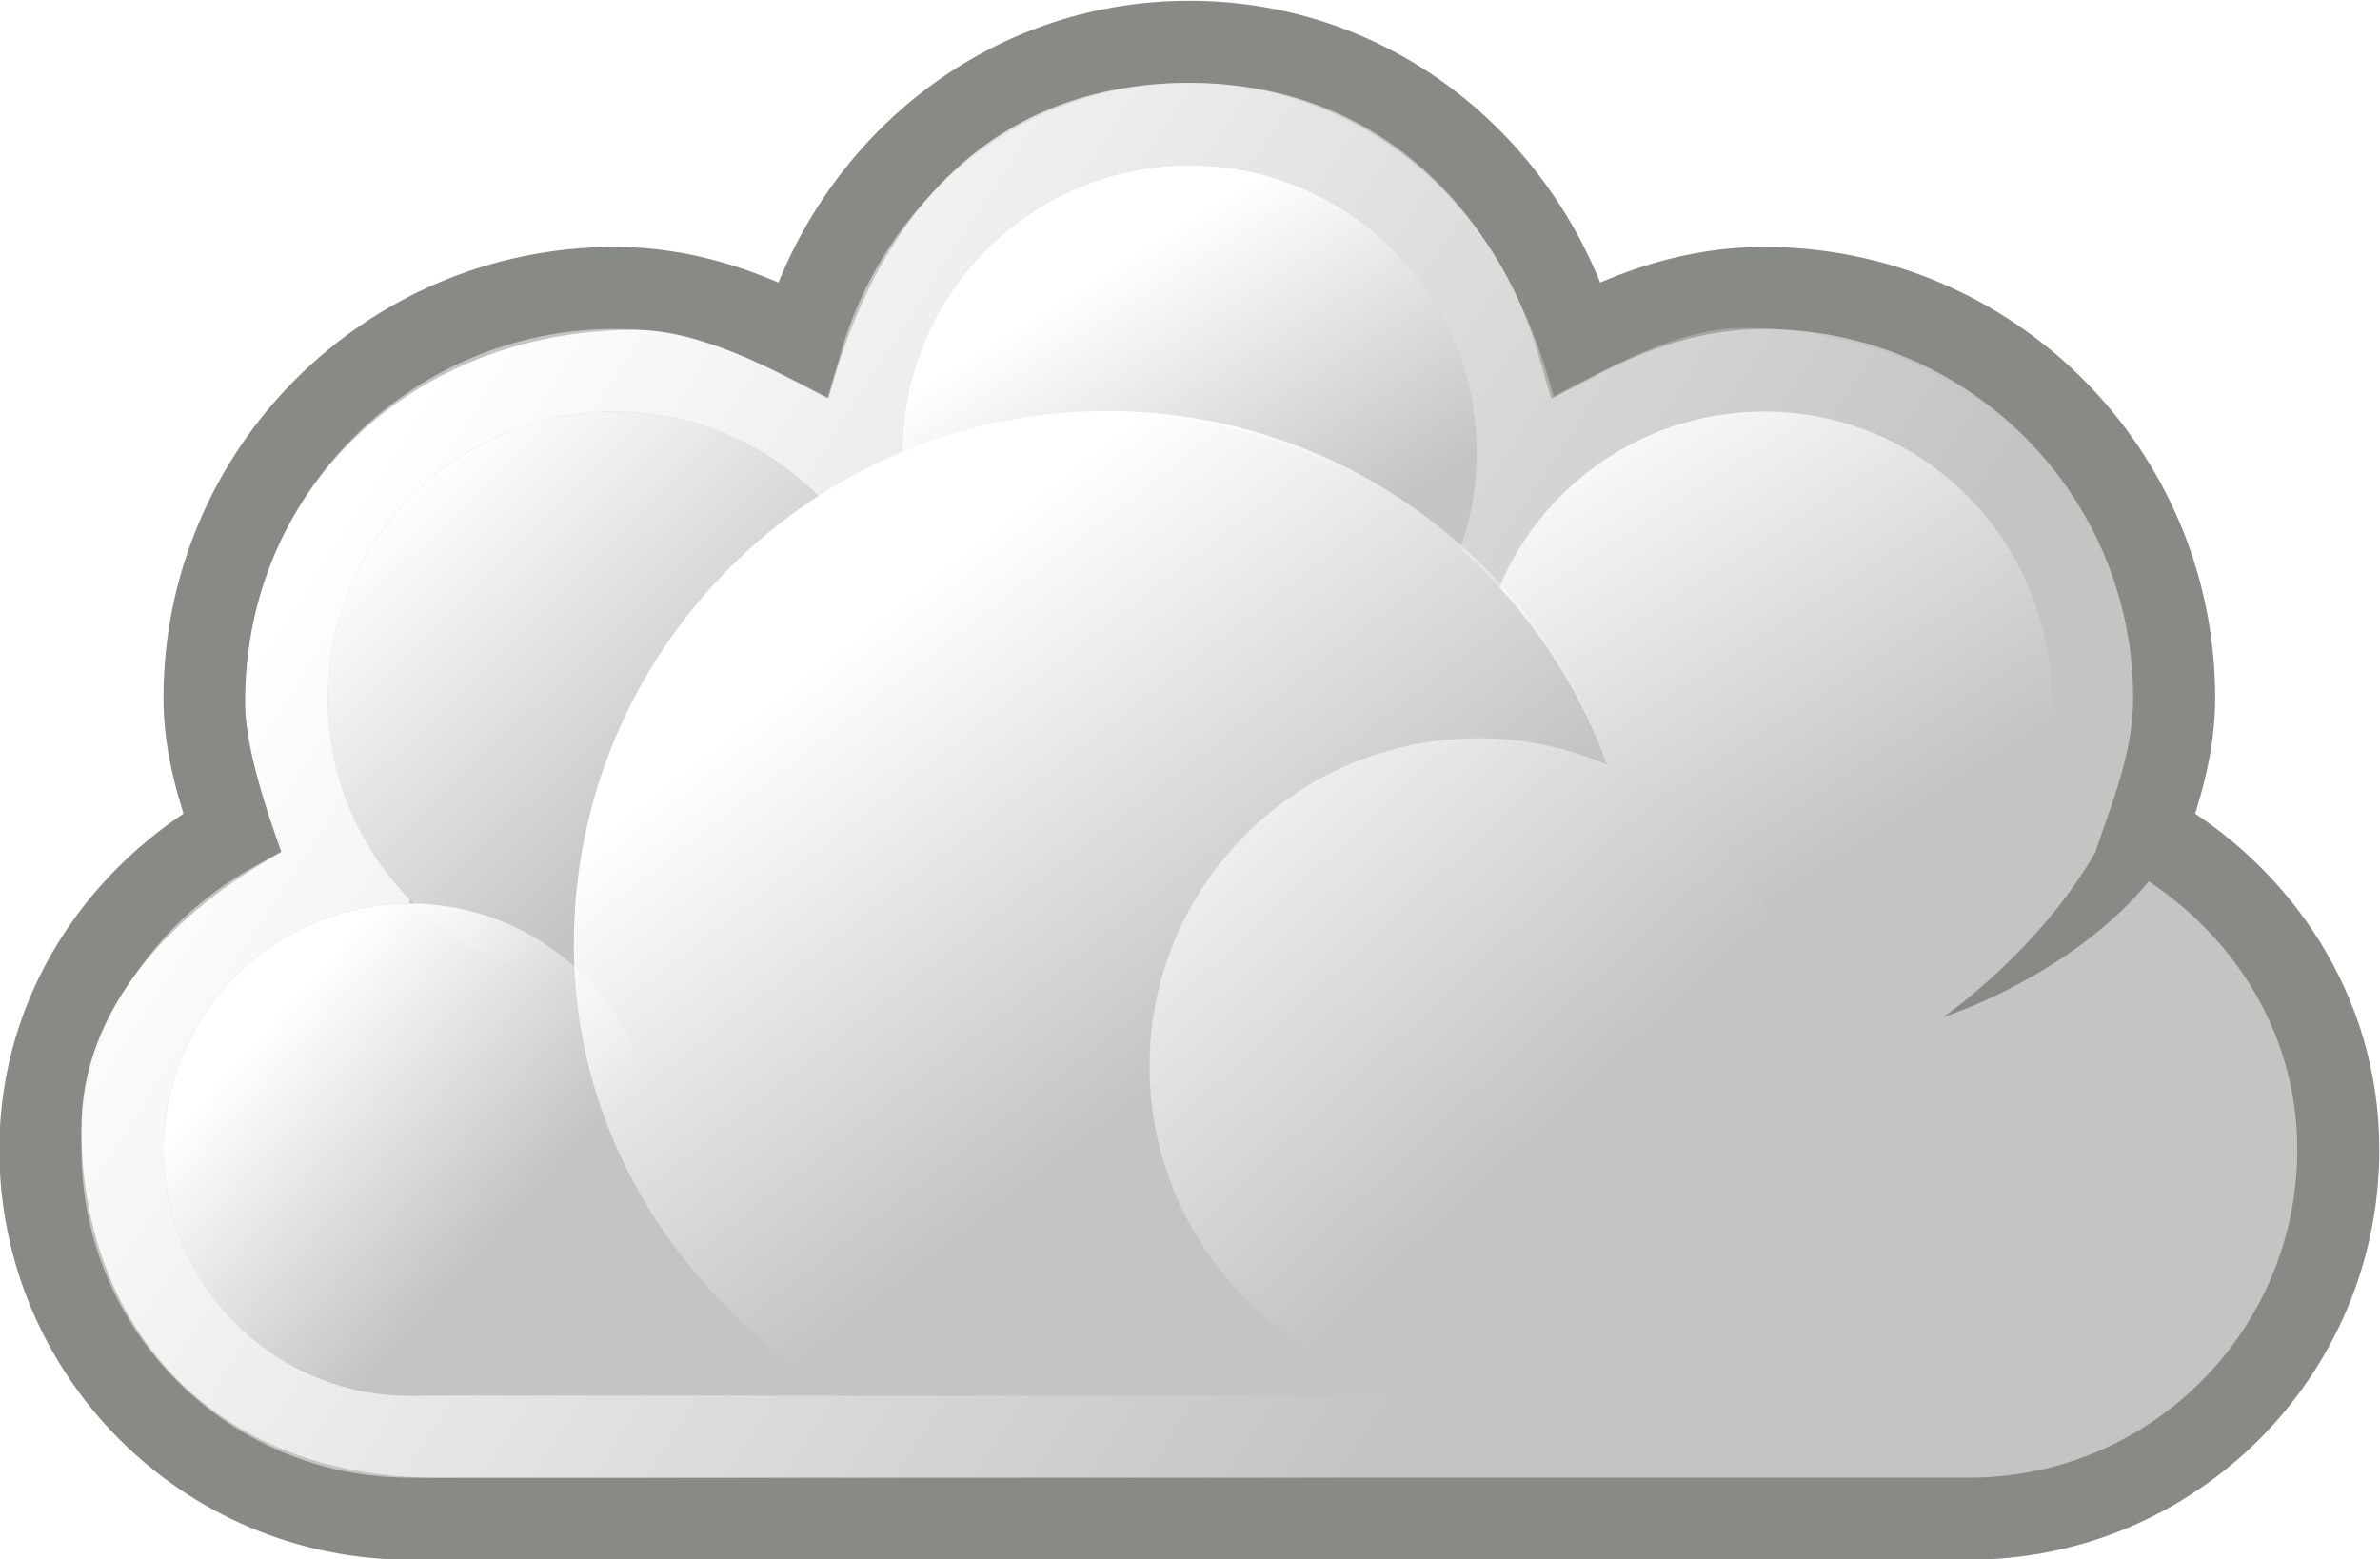
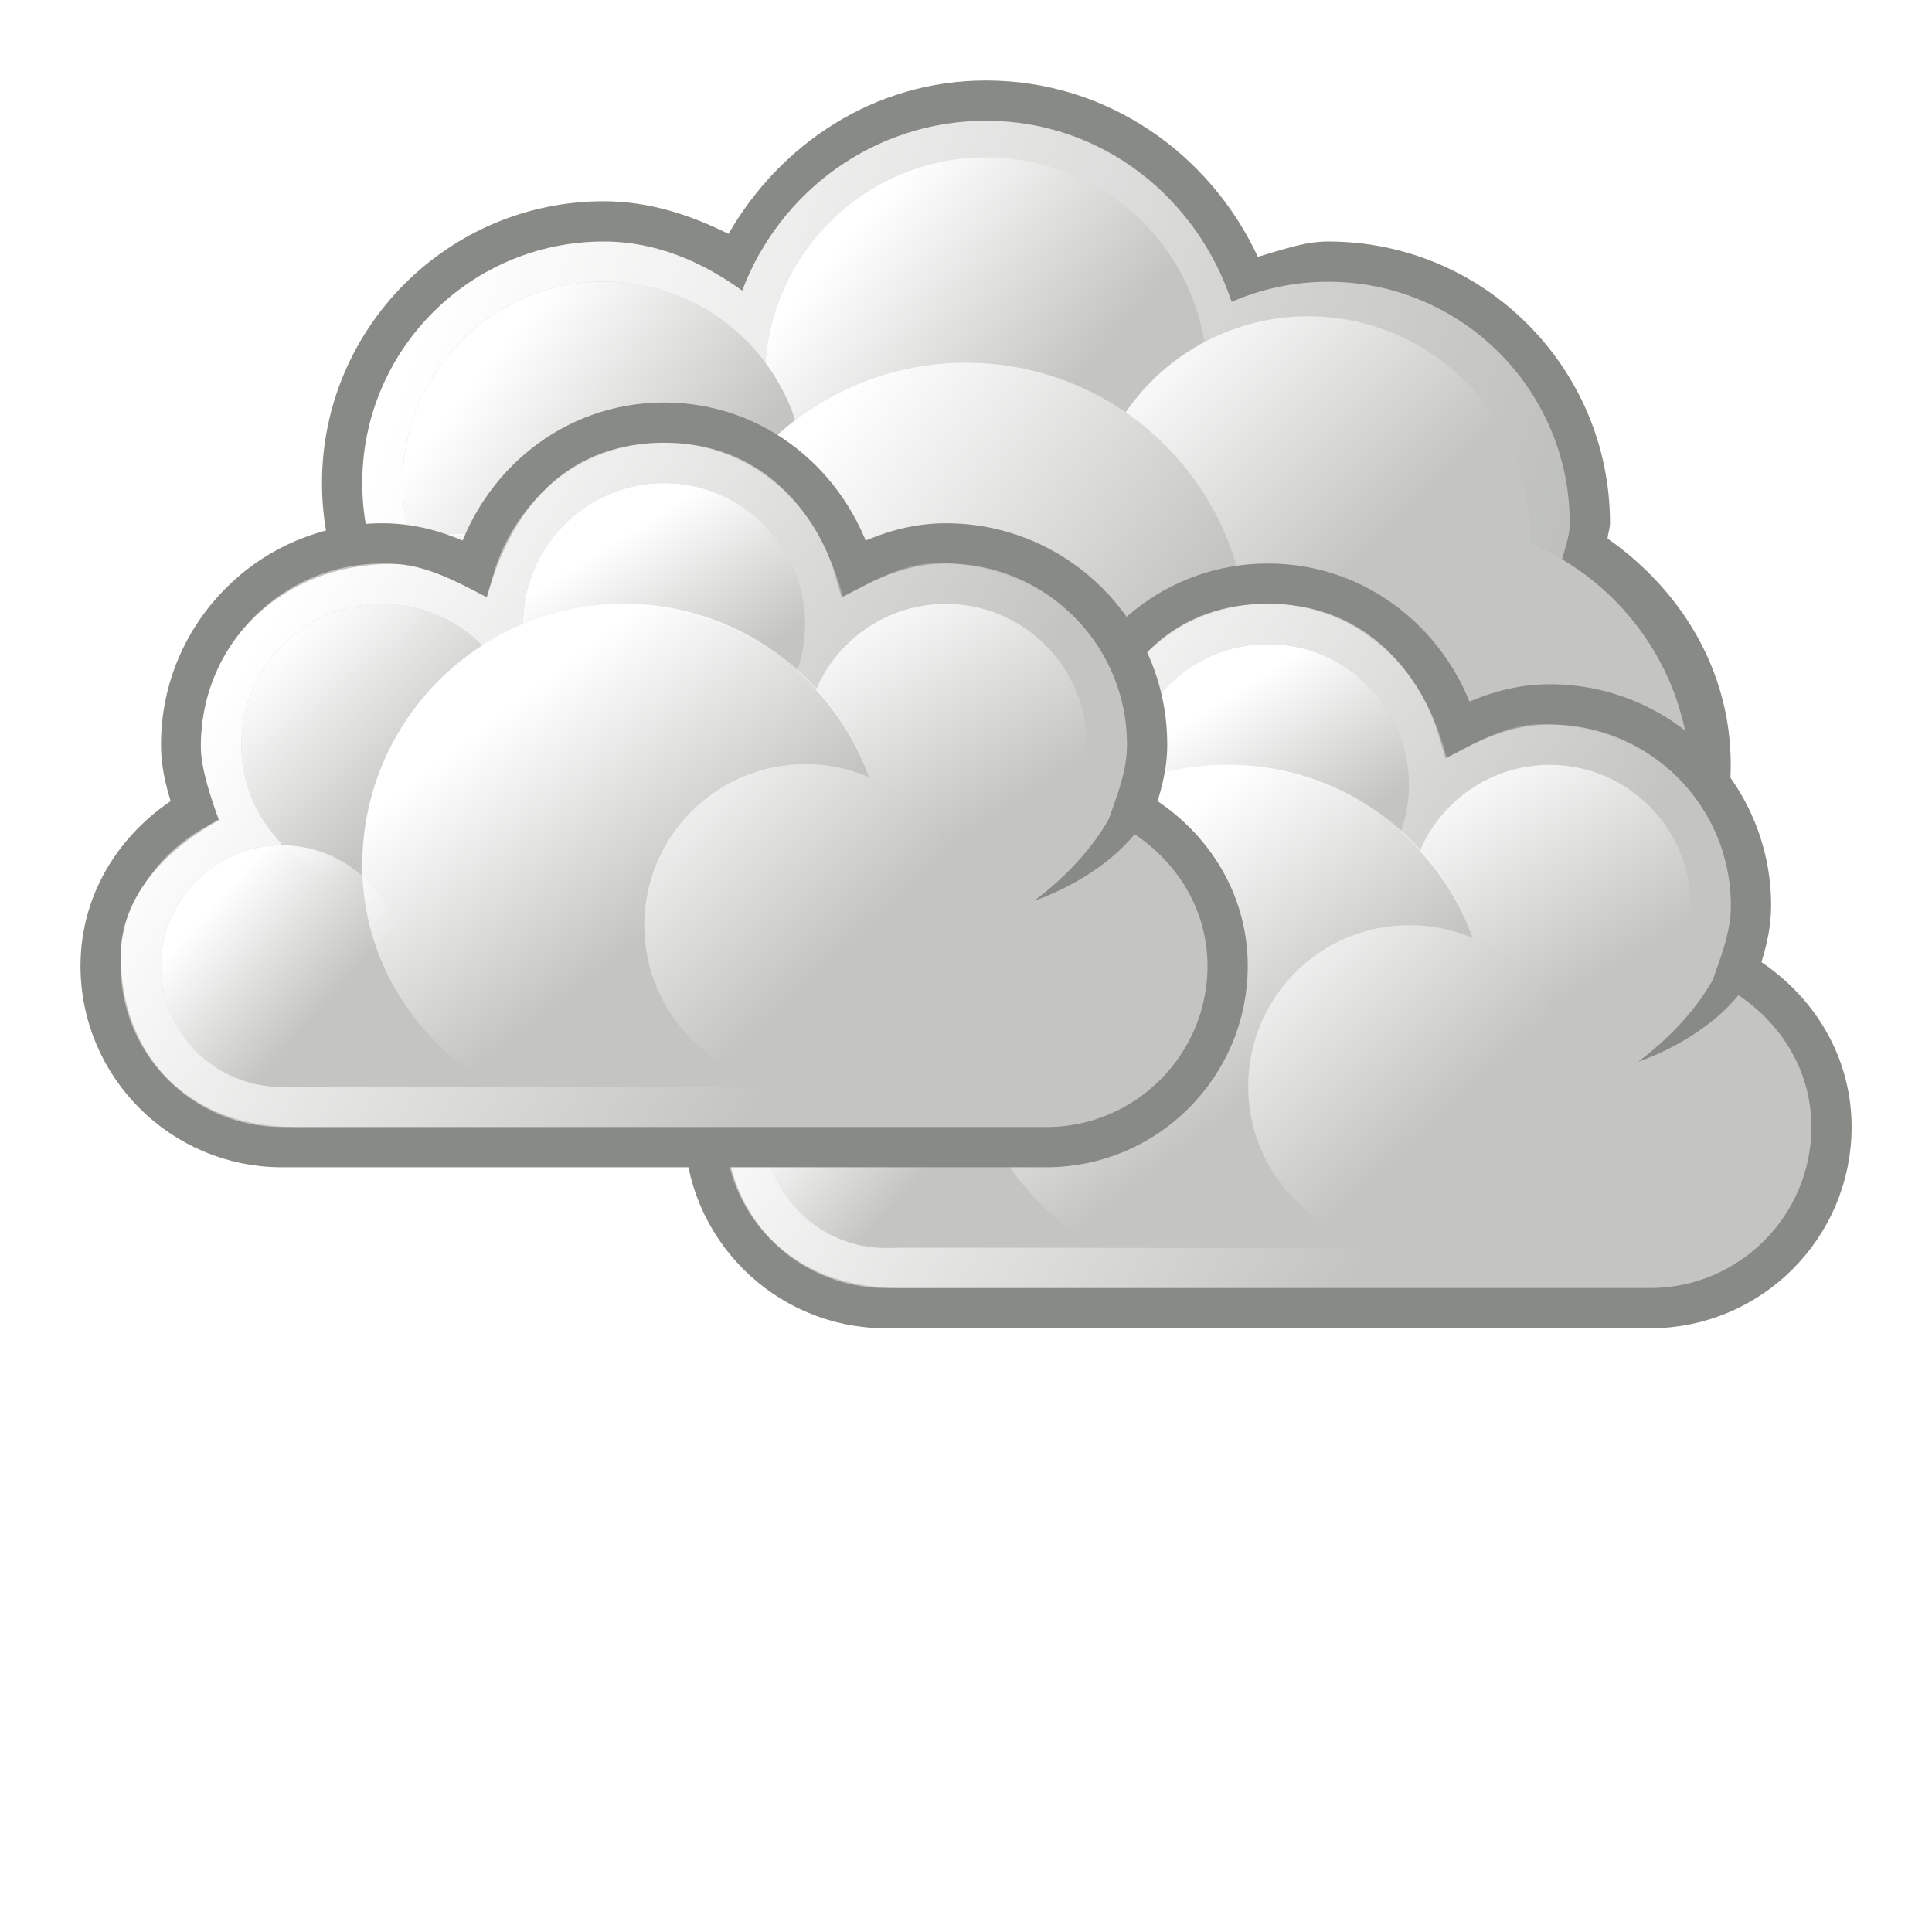
- <svg xmlns="http://www.w3.org/2000/svg" xmlns:xlink="http://www.w3.org/1999/xlink" id="svg3148" viewBox="0 0 150 98.276" version="1.1">
-   <defs id="defs3150">
-     <linearGradient id="linearGradient6712" y2="-431.97" gradientUnits="userSpaceOnUse" x2="285.03" y1="-441.05" x1="271.02">
-       <stop id="stop6472" stop-color="#fff" offset="0" />
-       <stop id="stop6474" stop-color="#fff" stop-opacity="0" offset="1" />
+ <svg xmlns="http://www.w3.org/2000/svg" xmlns:xlink="http://www.w3.org/1999/xlink" id="svg1306" viewBox="0 0 48 48">
+   <defs id="defs1308">
+     <linearGradient id="linearGradient10670" y2="-436.83" xlink:href="#linearGradient6549" gradientUnits="userSpaceOnUse" x2="288.9" y1="-441.23" x1="284.8" />
+     <linearGradient id="linearGradient10668" y2="-436.71" xlink:href="#linearGradient6549" gradientUnits="userSpaceOnUse" x2="289.77" y1="-439.48" x1="286.67" />
+     <linearGradient id="linearGradient10666" y2="-431.92" xlink:href="#linearGradient6549" gradientUnits="userSpaceOnUse" x2="279.98" y1="-437.11" x1="275.94" />
+     <linearGradient id="linearGradient10664" y2="-436.44" xlink:href="#linearGradient6549" gradientUnits="userSpaceOnUse" x2="289.39" y1="-439.94" x1="285.94" />
+     <linearGradient id="linearGradient10662" y2="-436.14" xlink:href="#linearGradient6549" gradientUnits="userSpaceOnUse" x2="289.85" y1="-441.29" x1="286.51" />
+     <linearGradient id="linearGradient10660" y2="-436.32" xlink:href="#linearGradient6549" gradientUnits="userSpaceOnUse" x2="289.68" y1="-439.75" x1="287.52" />
+     <linearGradient id="linearGradient10658" y2="-431.97" xlink:href="#linearGradient6549" gradientUnits="userSpaceOnUse" x2="285.03" y1="-441.05" x1="271.02" />
+     <linearGradient id="linearGradient6549">
+       <stop id="stop6551" style="stop-color:#ffffff" offset="0" />
+       <stop id="stop6553" style="stop-color:#ffffff;stop-opacity:0" offset="1" />
    </linearGradient>
-     <linearGradient id="linearGradient6714" y2="-436.32" gradientUnits="userSpaceOnUse" x2="289.68" y1="-439.75" x1="287.52">
-       <stop id="stop6499" stop-color="#fff" offset="0" />
-       <stop id="stop6501" stop-color="#fff" stop-opacity="0" offset="1" />
+     <linearGradient id="linearGradient10642" y2="-96.545" gradientUnits="userSpaceOnUse" x2="-153.1" y1="-100.53" x1="-156.29">
+       <stop id="stop7836" style="stop-color:#ffffff" offset="0" />
+       <stop id="stop7838" style="stop-color:#ffffff;stop-opacity:0" offset="1" />
    </linearGradient>
-     <linearGradient id="linearGradient6716" y2="-436.14" gradientUnits="userSpaceOnUse" x2="289.85" y1="-441.29" x1="286.51">
-       <stop id="stop6515" stop-color="#fff" offset="0" />
-       <stop id="stop6517" stop-color="#fff" stop-opacity="0" offset="1" />
+     <linearGradient id="linearGradient10640" y2="-382.65" gradientUnits="userSpaceOnUse" x2="245.65" y1="-388.47" x1="238">
+       <stop id="stop8400" style="stop-color:#ffffff" offset="0" />
+       <stop id="stop8402" style="stop-color:#ffffff;stop-opacity:0" offset="1" />
    </linearGradient>
-     <linearGradient id="linearGradient6718" y2="-436.44" xlink:href="#linearGradient6538" gradientUnits="userSpaceOnUse" x2="289.39" y1="-439.94" x1="285.94" />
-     <linearGradient id="linearGradient6538">
-       <stop id="stop6540" stop-color="#fff" offset="0" />
-       <stop id="stop6542" stop-color="#fff" stop-opacity="0" offset="1" />
+     <linearGradient id="linearGradient10638" y2="-386.96" gradientUnits="userSpaceOnUse" x2="235.26" y1="-390.44" x1="230.88">
+       <stop id="stop8317" style="stop-color:#ffffff" offset="0" />
+       <stop id="stop8319" style="stop-color:#ffffff;stop-opacity:0" offset="1" />
    </linearGradient>
-     <linearGradient id="linearGradient6720" y2="-431.92" gradientUnits="userSpaceOnUse" x2="279.98" y1="-437.11" x1="275.94">
-       <stop id="stop6530" stop-color="#fff" offset="0" />
-       <stop id="stop6532" stop-color="#fff" stop-opacity="0" offset="1" />
+     <linearGradient id="linearGradient10636" y2="-385.35" gradientUnits="userSpaceOnUse" x2="252.7" y1="-391.31" x1="246.74">
+       <stop id="stop8383" style="stop-color:#ffffff" offset="0" />
+       <stop id="stop8385" style="stop-color:#ffffff;stop-opacity:0" offset="1" />
    </linearGradient>
-     <linearGradient id="linearGradient6722" y2="-436.71" gradientUnits="userSpaceOnUse" x2="289.77" y1="-439.48" x1="286.67">
-       <stop id="stop6551" stop-color="#fff" offset="0" />
-       <stop id="stop6553" stop-color="#fff" stop-opacity="0" offset="1" />
+     <linearGradient id="linearGradient10634" y2="-388.55" gradientUnits="userSpaceOnUse" x2="245.83" y1="-393.41" x1="240.07">
+       <stop id="stop8333" style="stop-color:#ffffff" offset="0" />
+       <stop id="stop8335" style="stop-color:#ffffff;stop-opacity:0" offset="1" />
    </linearGradient>
-     <linearGradient id="linearGradient6724" y2="-436.83" xlink:href="#linearGradient6538" gradientUnits="userSpaceOnUse" x2="288.9" y1="-441.23" x1="284.8" />
+     <linearGradient id="linearGradient10632" y2="-375.38" gradientUnits="userSpaceOnUse" x2="278.92" gradientTransform="translate(69.003 102)" y1="-392.31" x1="228.5">
+       <stop id="stop8304" style="stop-color:#ffffff" offset="0" />
+       <stop id="stop8306" style="stop-color:#ffffff;stop-opacity:0" offset="1" />
+     </linearGradient>
  </defs>
-   <g id="layer1" transform="translate(-145.5 -465.56)">
-     <g id="g6668" transform="matrix(5.1724 0 0 5.1724 -1230.4 2772.5)">
-       <path id="path6670" d="m280.5-445.5c-2.271 0-4.11 1.55-4.719 3.625-0.693-0.364-1.444-0.625-2.281-0.625-2.76 0-5 2.24-5 5 0 0.579 0.163 1.108 0.344 1.625-1.373 0.771-2.344 2.189-2.344 3.875 0 2.484 2.016 4.5 4.5 4.5h19c2.484 0 4.5-2.016 4.5-4.5 0-1.686-0.97-3.104-2.344-3.875 0.181-0.517 0.344-1.046 0.344-1.625 0-2.76-2.24-5-5-5-0.837 0-1.588 0.261-2.281 0.625-0.609-2.075-2.448-3.625-4.719-3.625z" stroke="#888a85" stroke-miterlimit="2" fill="#c4c5c2" />
-       <path id="path6672" d="m280.5-445c-2.19 0-3.724 1.336-4.396 3.844-0.668-0.344-1.548-0.833-2.354-0.833-2.716 0-4.755 1.939-4.755 4.545 0 0.547 0.267 1.333 0.442 1.822-1.324 0.728-2.437 1.891-2.437 3.373 0 2.346 1.546 4.25 4.339 4.25h18.321c2.771 0 4.339-1.904 4.339-4.25 0-1.592-1.112-2.667-2.437-3.395 0.175-0.489 0.464-1.253 0.464-1.8 0-2.607-2.116-4.568-4.777-4.568-0.807 0-1.642 0.49-2.31 0.833-0.65-2.42-2.25-3.82-4.44-3.82z" fill="url(#linearGradient6712)" />
-       <g id="g6674">
-         <path id="path6676" d="m291.69-437.59c0 1.829-1.483 3.312-3.312 3.312s-3.312-1.483-3.312-3.312 1.483-3.312 3.312-3.312 3.312 1.483 3.312 3.312z" fill="#c4c5c2" transform="matrix(1.0566 0 0 1.0566 -24.198 21.863)" />
-         <path id="path6678" d="m291.69-437.59c0 1.829-1.483 3.312-3.312 3.312s-3.312-1.483-3.312-3.312 1.483-3.312 3.312-3.312 3.312 1.483 3.312 3.312z" fill="url(#linearGradient6714)" transform="matrix(1.0566 0 0 1.0566 -24.198 21.863)" />
+   <g id="layer1">
+     <g id="g10011" transform="translate(-287 298)">
+       <path id="path8267" style="fill:#888a85" d="m311.5-296c-2.77 0-5.11 1.57-6.4 3.81-0.95-0.47-1.97-0.81-3.1-0.81-3.86 0-7 3.14-7 7s3.14 7 7 7c2.42 0 4.43-1.32 5.69-3.19 1.13 0.69 2.39 1.19 3.81 1.19 0.92 0 1.76-0.23 2.57-0.53 0.51 0.87 1.17 1.58 2 2.15-0.01 0.14-0.07 0.25-0.07 0.38 0 3.86 3.14 7 7 7 3.87 0 7-3.14 7-7 0-2.37-1.26-4.36-3.06-5.62 0.01-0.14 0.06-0.25 0.06-0.38 0-3.86-3.13-7-7-7-0.62 0-1.17 0.22-1.75 0.38-1.19-2.56-3.74-4.38-6.75-4.38z" />
+       <path id="path8291" style="fill:url(#linearGradient10632)" d="m311.5-295c-2.78 0-5.13 1.76-6.06 4.22-0.99-0.71-2.13-1.22-3.44-1.22-3.31 0-6 2.69-6 6s2.69 6 6 6c2.43 0 4.5-1.46 5.44-3.53 1.12 0.92 2.5 1.53 4.06 1.53 1.08 0 2.05-0.32 2.94-0.78 0.4 1 1.1 1.79 1.94 2.44-0.18 0.59-0.38 1.19-0.38 1.84 0 3.59 2.91 6.5 6.5 6.5s6.5-2.91 6.5-6.5c0-2.36-1.33-4.33-3.22-5.47 0.07-0.35 0.22-0.66 0.22-1.03 0-3.31-2.69-6-6-6-0.85 0-1.67 0.18-2.4 0.5-0.86-2.59-3.22-4.5-6.1-4.5z" />
+       <path id="path8414" style="fill:#c4c5c2" d="m248.55-383.67a6.74 6.74 0 1 1 -13.48 0 6.74 6.74 0 1 1 13.48 0z" transform="matrix(.96445 0 0 .96445 89.291 91.526)" />
+       <g id="g8349" transform="translate(69.003 102)">
+         <path id="path8327" style="fill:#c4c5c2" d="m250.18-389.3a6.231 6.231 0 1 1 -12.46 0 6.231 6.231 0 1 1 12.46 0z" transform="matrix(.88263 0 0 .88263 27.181 -46.891)" />
+         <path id="path8329" style="fill:url(#linearGradient10634)" d="m250.18-389.3a6.231 6.231 0 1 1 -12.46 0 6.231 6.231 0 1 1 12.46 0z" transform="matrix(.88263 0 0 .88263 27.181 -46.891)" />
      </g>
-       <rect id="rect6680" height="9" width="20" y="-438" x="271" fill="#c4c5c2" />
-       <path id="path6682" d="m291.69-437.59c0 1.829-1.483 3.312-3.312 3.312s-3.312-1.483-3.312-3.312 1.483-3.312 3.312-3.312 3.312 1.483 3.312 3.312z" fill="#c4c5c2" transform="matrix(.90566 0 0 .90566 9.8302 -35.689)" />
-       <g id="g6684">
-         <path id="path6686" d="m291.69-437.59c0 1.829-1.483 3.312-3.312 3.312s-3.312-1.483-3.312-3.312 1.483-3.312 3.312-3.312 3.312 1.483 3.312 3.312z" fill="#c4c5c2" transform="matrix(1.0566 0 0 1.0566 -17.198 24.863)" />
-         <path id="path6688" d="m291.69-437.59c0 1.829-1.483 3.312-3.312 3.312s-3.312-1.483-3.312-3.312 1.483-3.312 3.312-3.312 3.312 1.483 3.312 3.312z" fill="url(#linearGradient6716)" transform="matrix(1.0566 0 0 1.0566 -17.198 24.863)" />
+       <g id="g8389" transform="translate(69.003 102)">
+         <path id="path8368" style="fill:#c4c5c2" d="m257.25-385.79a6.032 6.032 0 1 1 -12.06 0 6.032 6.032 0 1 1 12.06 0z" transform="matrix(.91173 0 0 .91173 21.454 -34.766)" />
+         <path id="path8370" style="fill:url(#linearGradient10636)" d="m257.25-385.79a6.032 6.032 0 1 1 -12.06 0 6.032 6.032 0 1 1 12.06 0z" transform="matrix(.91173 0 0 .91173 21.454 -34.766)" />
      </g>
-       <g id="g6690">
-         <path id="path6692" d="m291.69-437.59c0 1.829-1.483 3.312-3.312 3.312s-3.312-1.483-3.312-3.312 1.483-3.312 3.312-3.312 3.312 1.483 3.312 3.312z" fill="#c4c5c2" transform="matrix(1.0566 0 0 1.0566 -31.198 24.863)" />
-         <path id="path6694" d="m291.69-437.59c0 1.829-1.483 3.312-3.312 3.312s-3.312-1.483-3.312-3.312 1.483-3.312 3.312-3.312 3.312 1.483 3.312 3.312z" fill="url(#linearGradient6718)" transform="matrix(1.0566 0 0 1.0566 -31.198 24.863)" />
+       <g id="g8323" transform="translate(69.003 102)">
+         <path id="path8311" style="fill:#c4c5c2" d="m237.81-387.89a4.375 4.375 0 1 1 -8.75 0 4.375 4.375 0 1 1 8.75 0z" transform="matrix(1.1428 0 0 1.1428 -33.768 55.277)" />
+         <path id="path8313" style="fill:url(#linearGradient10638)" d="m237.81-387.89a4.375 4.375 0 1 1 -8.75 0 4.375 4.375 0 1 1 8.75 0z" transform="matrix(1.1428 0 0 1.1428 -33.768 55.277)" />
      </g>
-       <g id="g6696" transform="translate(-1)">
-         <path id="path6698" d="m280.47-440.97c-3.579 0-6.469 2.921-6.469 6.5 0 2.371 1.349 4.338 3.25 5.469h6.469c1.901-1.131 3.25-3.129 3.25-5.5 0-3.579-2.921-6.469-6.5-6.469z" fill="#c4c5c2" />
-         <path id="path6700" d="m280.5-441c-3.588 0-6.5 2.912-6.5 6.5 0 2.376 1.345 4.366 3.25 5.5h6.5c1.905-1.134 3.25-3.124 3.25-5.5 0-3.588-2.912-6.5-6.5-6.5z" fill="url(#linearGradient6720)" />
+       <g id="g8406" transform="translate(69.003 102)">
+         <path id="path8393" style="fill:#c4c5c2" d="m248.55-383.67a6.74 6.74 0 1 1 -13.48 0 6.74 6.74 0 1 1 13.48 0z" transform="matrix(1.0386 0 0 1.0386 -9.1509 14.49)" />
+         <path id="path8395" style="fill:url(#linearGradient10640)" d="m248.55-383.67a6.74 6.74 0 1 1 -13.48 0 6.74 6.74 0 1 1 13.48 0z" transform="matrix(1.0386 0 0 1.0386 -9.1509 14.49)" />
      </g>
-       <path id="path6702" d="m291.69-437.59c0 1.829-1.483 3.312-3.312 3.312s-3.312-1.483-3.312-3.312 1.483-3.312 3.312-3.312 3.312 1.483 3.312 3.312z" fill="url(#linearGradient6722)" transform="matrix(.90566 0 0 .90566 9.8303 -35.689)" />
-       <path id="path6704" d="m292.96-437.33c-0.002 2.685-3.269 3.714-3.269 3.714s2.349-1.626 2.337-3.705l0.932-0.009z" fill="#888a85" fill-rule="evenodd" />
-       <g id="g6706" transform="matrix(1.1429 0 0 1.1429 -28.571 67)">
-         <path id="path6708" d="m291.69-437.59c0 1.829-1.483 3.312-3.312 3.312s-3.312-1.483-3.312-3.312 1.483-3.312 3.312-3.312 3.312 1.483 3.312 3.312z" fill="#c4c5c2" transform="matrix(1.0566 0 0 1.0566 -31.198 24.863)" />
-         <path id="path6710" d="m291.69-437.59c0 1.829-1.483 3.312-3.312 3.312s-3.312-1.483-3.312-3.312 1.483-3.312 3.312-3.312 3.312 1.483 3.312 3.312z" fill="url(#linearGradient6724)" transform="matrix(1.0566 0 0 1.0566 -31.198 24.863)" />
+       <g id="g4518" transform="matrix(.93503 0 0 .93503 446.83 -187.62)">
+         <path id="path4520" style="fill:#c4c5c2" d="m-151.94-96.938a3.125 3.125 0 1 1 -6.25 0 3.125 3.125 0 1 1 6.25 0z" transform="matrix(1.7377 0 0 1.7377 110.83 70.076)" />
+         <path id="path4522" style="fill:url(#linearGradient10642)" d="m-151.94-96.938a3.125 3.125 0 1 1 -6.25 0 3.125 3.125 0 1 1 6.25 0z" transform="matrix(1.7377 0 0 1.7377 110.89 70.014)" />
+       </g>
+       <g id="g7794" transform="translate(38.003 162)">
+         <path id="path7796" style="stroke:#888a85;stroke-miterlimit:2;fill:#c4c5c2" d="m280.5-445.5c-2.27 0-4.11 1.55-4.72 3.62-0.69-0.36-1.44-0.62-2.28-0.62-2.76 0-5 2.24-5 5 0 0.58 0.16 1.11 0.34 1.62-1.37 0.78-2.34 2.19-2.34 3.88 0 2.48 2.02 4.5 4.5 4.5h19c2.48 0 4.5-2.02 4.5-4.5 0-1.69-0.97-3.1-2.34-3.88 0.18-0.51 0.34-1.04 0.34-1.62 0-2.76-2.24-5-5-5-0.84 0-1.59 0.26-2.28 0.62-0.61-2.07-2.45-3.62-4.72-3.62z" />
+         <path id="path7798" style="fill:url(#linearGradient10658)" d="m280.5-445c-2.19 0-3.72 1.34-4.4 3.84-0.66-0.34-1.54-0.83-2.35-0.83-2.72 0-4.76 1.94-4.76 4.55 0 0.54 0.27 1.33 0.45 1.82-1.33 0.73-2.44 1.89-2.44 3.37 0 2.35 1.55 4.25 4.34 4.25h18.32c2.77 0 4.34-1.9 4.34-4.25 0-1.59-1.11-2.67-2.44-3.39 0.18-0.49 0.47-1.26 0.47-1.8 0-2.61-2.12-4.57-4.78-4.57-0.81 0-1.64 0.49-2.31 0.83-0.65-2.42-2.25-3.82-4.44-3.82z" />
+         <g id="g7800">
+           <path id="path7802" style="fill:#c4c5c2" d="m291.69-437.59a3.312 3.312 0 1 1 -6.63 0 3.312 3.312 0 1 1 6.63 0z" transform="matrix(1.0566 0 0 1.0566 -24.198 21.863)" />
+           <path id="path7804" style="fill:url(#linearGradient10660)" d="m291.69-437.59a3.312 3.312 0 1 1 -6.63 0 3.312 3.312 0 1 1 6.63 0z" transform="matrix(1.0566 0 0 1.0566 -24.198 21.863)" />
+         </g>
+         <rect id="rect7806" style="fill:#c4c5c2" height="9" width="20" y="-438" x="271" />
+         <path id="path7808" style="fill:#c4c5c2" d="m291.69-437.59a3.312 3.312 0 1 1 -6.63 0 3.312 3.312 0 1 1 6.63 0z" transform="matrix(.90566 0 0 .90566 9.8302 -35.689)" />
+         <g id="g7810">
+           <path id="path7812" style="fill:#c4c5c2" d="m291.69-437.59a3.312 3.312 0 1 1 -6.63 0 3.312 3.312 0 1 1 6.63 0z" transform="matrix(1.0566 0 0 1.0566 -17.198 24.863)" />
+           <path id="path7814" style="fill:url(#linearGradient10662)" d="m291.69-437.59a3.312 3.312 0 1 1 -6.63 0 3.312 3.312 0 1 1 6.63 0z" transform="matrix(1.0566 0 0 1.0566 -17.198 24.863)" />
+         </g>
+         <g id="g7816">
+           <path id="path7818" style="fill:#c4c5c2" d="m291.69-437.59a3.312 3.312 0 1 1 -6.63 0 3.312 3.312 0 1 1 6.63 0z" transform="matrix(1.0566 0 0 1.0566 -31.198 24.863)" />
+           <path id="path7820" style="fill:url(#linearGradient10664)" d="m291.69-437.59a3.312 3.312 0 1 1 -6.63 0 3.312 3.312 0 1 1 6.63 0z" transform="matrix(1.0566 0 0 1.0566 -31.198 24.863)" />
+         </g>
+         <g id="g7822" transform="translate(-1)">
+           <path id="path7824" style="fill:#c4c5c2" d="m280.47-440.97c-3.58 0-6.47 2.92-6.47 6.5 0 2.37 1.35 4.34 3.25 5.47h6.47c1.9-1.13 3.25-3.13 3.25-5.5 0-3.58-2.92-6.47-6.5-6.47z" />
+           <path id="path7826" style="fill:url(#linearGradient10666)" d="m280.5-441c-3.59 0-6.5 2.91-6.5 6.5 0 2.38 1.34 4.37 3.25 5.5h6.5c1.91-1.13 3.25-3.12 3.25-5.5 0-3.59-2.91-6.5-6.5-6.5z" />
+         </g>
+         <path id="path7828" style="fill:url(#linearGradient10668)" d="m291.69-437.59a3.312 3.312 0 1 1 -6.63 0 3.312 3.312 0 1 1 6.63 0z" transform="matrix(.90566 0 0 .90566 9.8303 -35.689)" />
+         <path id="path7830" style="fill-rule:evenodd;fill:#888a85" d="m292.96-437.33c-0.01 2.68-3.27 3.71-3.27 3.71s2.35-1.63 2.33-3.71h0.94z" />
+         <g id="g7832" transform="matrix(1.1429 0 0 1.1429 -28.571 67)">
+           <path id="path7834" style="fill:#c4c5c2" d="m291.69-437.59a3.312 3.312 0 1 1 -6.63 0 3.312 3.312 0 1 1 6.63 0z" transform="matrix(1.0566 0 0 1.0566 -31.198 24.863)" />
+           <path id="path7836" style="fill:url(#linearGradient10670)" d="m291.69-437.59a3.312 3.312 0 1 1 -6.63 0 3.312 3.312 0 1 1 6.63 0z" transform="matrix(1.0566 0 0 1.0566 -31.198 24.863)" />
+         </g>
+       </g>
+       <g id="g7852" transform="translate(23 158)">
+         <path id="path7854" style="stroke:#888a85;stroke-miterlimit:2;fill:#c4c5c2" d="m280.5-445.5c-2.27 0-4.11 1.55-4.72 3.62-0.69-0.36-1.44-0.62-2.28-0.62-2.76 0-5 2.24-5 5 0 0.58 0.16 1.11 0.34 1.62-1.37 0.78-2.34 2.19-2.34 3.88 0 2.48 2.02 4.5 4.5 4.5h19c2.48 0 4.5-2.02 4.5-4.5 0-1.69-0.97-3.1-2.34-3.88 0.18-0.51 0.34-1.04 0.34-1.62 0-2.76-2.24-5-5-5-0.84 0-1.59 0.26-2.28 0.62-0.61-2.07-2.45-3.62-4.72-3.62z" />
+         <path id="path7856" style="fill:url(#linearGradient10658)" d="m280.5-445c-2.19 0-3.72 1.34-4.4 3.84-0.66-0.34-1.54-0.83-2.35-0.83-2.72 0-4.76 1.94-4.76 4.55 0 0.54 0.27 1.33 0.45 1.82-1.33 0.73-2.44 1.89-2.44 3.37 0 2.35 1.55 4.25 4.34 4.25h18.32c2.77 0 4.34-1.9 4.34-4.25 0-1.59-1.11-2.67-2.44-3.39 0.18-0.49 0.47-1.26 0.47-1.8 0-2.61-2.12-4.57-4.78-4.57-0.81 0-1.64 0.49-2.31 0.83-0.65-2.42-2.25-3.82-4.44-3.82z" />
+         <g id="g7858">
+           <path id="path7860" style="fill:#c4c5c2" d="m291.69-437.59a3.312 3.312 0 1 1 -6.63 0 3.312 3.312 0 1 1 6.63 0z" transform="matrix(1.0566 0 0 1.0566 -24.198 21.863)" />
+           <path id="path7862" style="fill:url(#linearGradient10660)" d="m291.69-437.59a3.312 3.312 0 1 1 -6.63 0 3.312 3.312 0 1 1 6.63 0z" transform="matrix(1.0566 0 0 1.0566 -24.198 21.863)" />
+         </g>
+         <rect id="rect7864" style="fill:#c4c5c2" height="9" width="20" y="-438" x="271" />
+         <path id="path7866" style="fill:#c4c5c2" d="m291.69-437.59a3.312 3.312 0 1 1 -6.63 0 3.312 3.312 0 1 1 6.63 0z" transform="matrix(.90566 0 0 .90566 9.8302 -35.689)" />
+         <g id="g7868">
+           <path id="path7870" style="fill:#c4c5c2" d="m291.69-437.59a3.312 3.312 0 1 1 -6.63 0 3.312 3.312 0 1 1 6.63 0z" transform="matrix(1.0566 0 0 1.0566 -17.198 24.863)" />
+           <path id="path7872" style="fill:url(#linearGradient10662)" d="m291.69-437.59a3.312 3.312 0 1 1 -6.63 0 3.312 3.312 0 1 1 6.63 0z" transform="matrix(1.0566 0 0 1.0566 -17.198 24.863)" />
+         </g>
+         <g id="g7874">
+           <path id="path7876" style="fill:#c4c5c2" d="m291.69-437.59a3.312 3.312 0 1 1 -6.63 0 3.312 3.312 0 1 1 6.63 0z" transform="matrix(1.0566 0 0 1.0566 -31.198 24.863)" />
+           <path id="path7878" style="fill:url(#linearGradient10664)" d="m291.69-437.59a3.312 3.312 0 1 1 -6.63 0 3.312 3.312 0 1 1 6.63 0z" transform="matrix(1.0566 0 0 1.0566 -31.198 24.863)" />
+         </g>
+         <g id="g7880" transform="translate(-1)">
+           <path id="path7882" style="fill:#c4c5c2" d="m280.47-440.97c-3.58 0-6.47 2.92-6.47 6.5 0 2.37 1.35 4.34 3.25 5.47h6.47c1.9-1.13 3.25-3.13 3.25-5.5 0-3.58-2.92-6.47-6.5-6.47z" />
+           <path id="path7884" style="fill:url(#linearGradient10666)" d="m280.5-441c-3.59 0-6.5 2.91-6.5 6.5 0 2.38 1.34 4.37 3.25 5.5h6.5c1.91-1.13 3.25-3.12 3.25-5.5 0-3.59-2.91-6.5-6.5-6.5z" />
+         </g>
+         <path id="path7886" style="fill:url(#linearGradient10668)" d="m291.69-437.59a3.312 3.312 0 1 1 -6.63 0 3.312 3.312 0 1 1 6.63 0z" transform="matrix(.90566 0 0 .90566 9.8303 -35.689)" />
+         <path id="path7888" style="fill-rule:evenodd;fill:#888a85" d="m292.96-437.33c-0.01 2.68-3.27 3.71-3.27 3.71s2.35-1.63 2.33-3.71h0.94z" />
+         <g id="g7890" transform="matrix(1.1429 0 0 1.1429 -28.571 67)">
+           <path id="path7892" style="fill:#c4c5c2" d="m291.69-437.59a3.312 3.312 0 1 1 -6.63 0 3.312 3.312 0 1 1 6.63 0z" transform="matrix(1.0566 0 0 1.0566 -31.198 24.863)" />
+           <path id="path7896" style="fill:url(#linearGradient10670)" d="m291.69-437.59a3.312 3.312 0 1 1 -6.63 0 3.312 3.312 0 1 1 6.63 0z" transform="matrix(1.0566 0 0 1.0566 -31.198 24.863)" />
+         </g>
      </g>
    </g>
  </g>
</svg>
